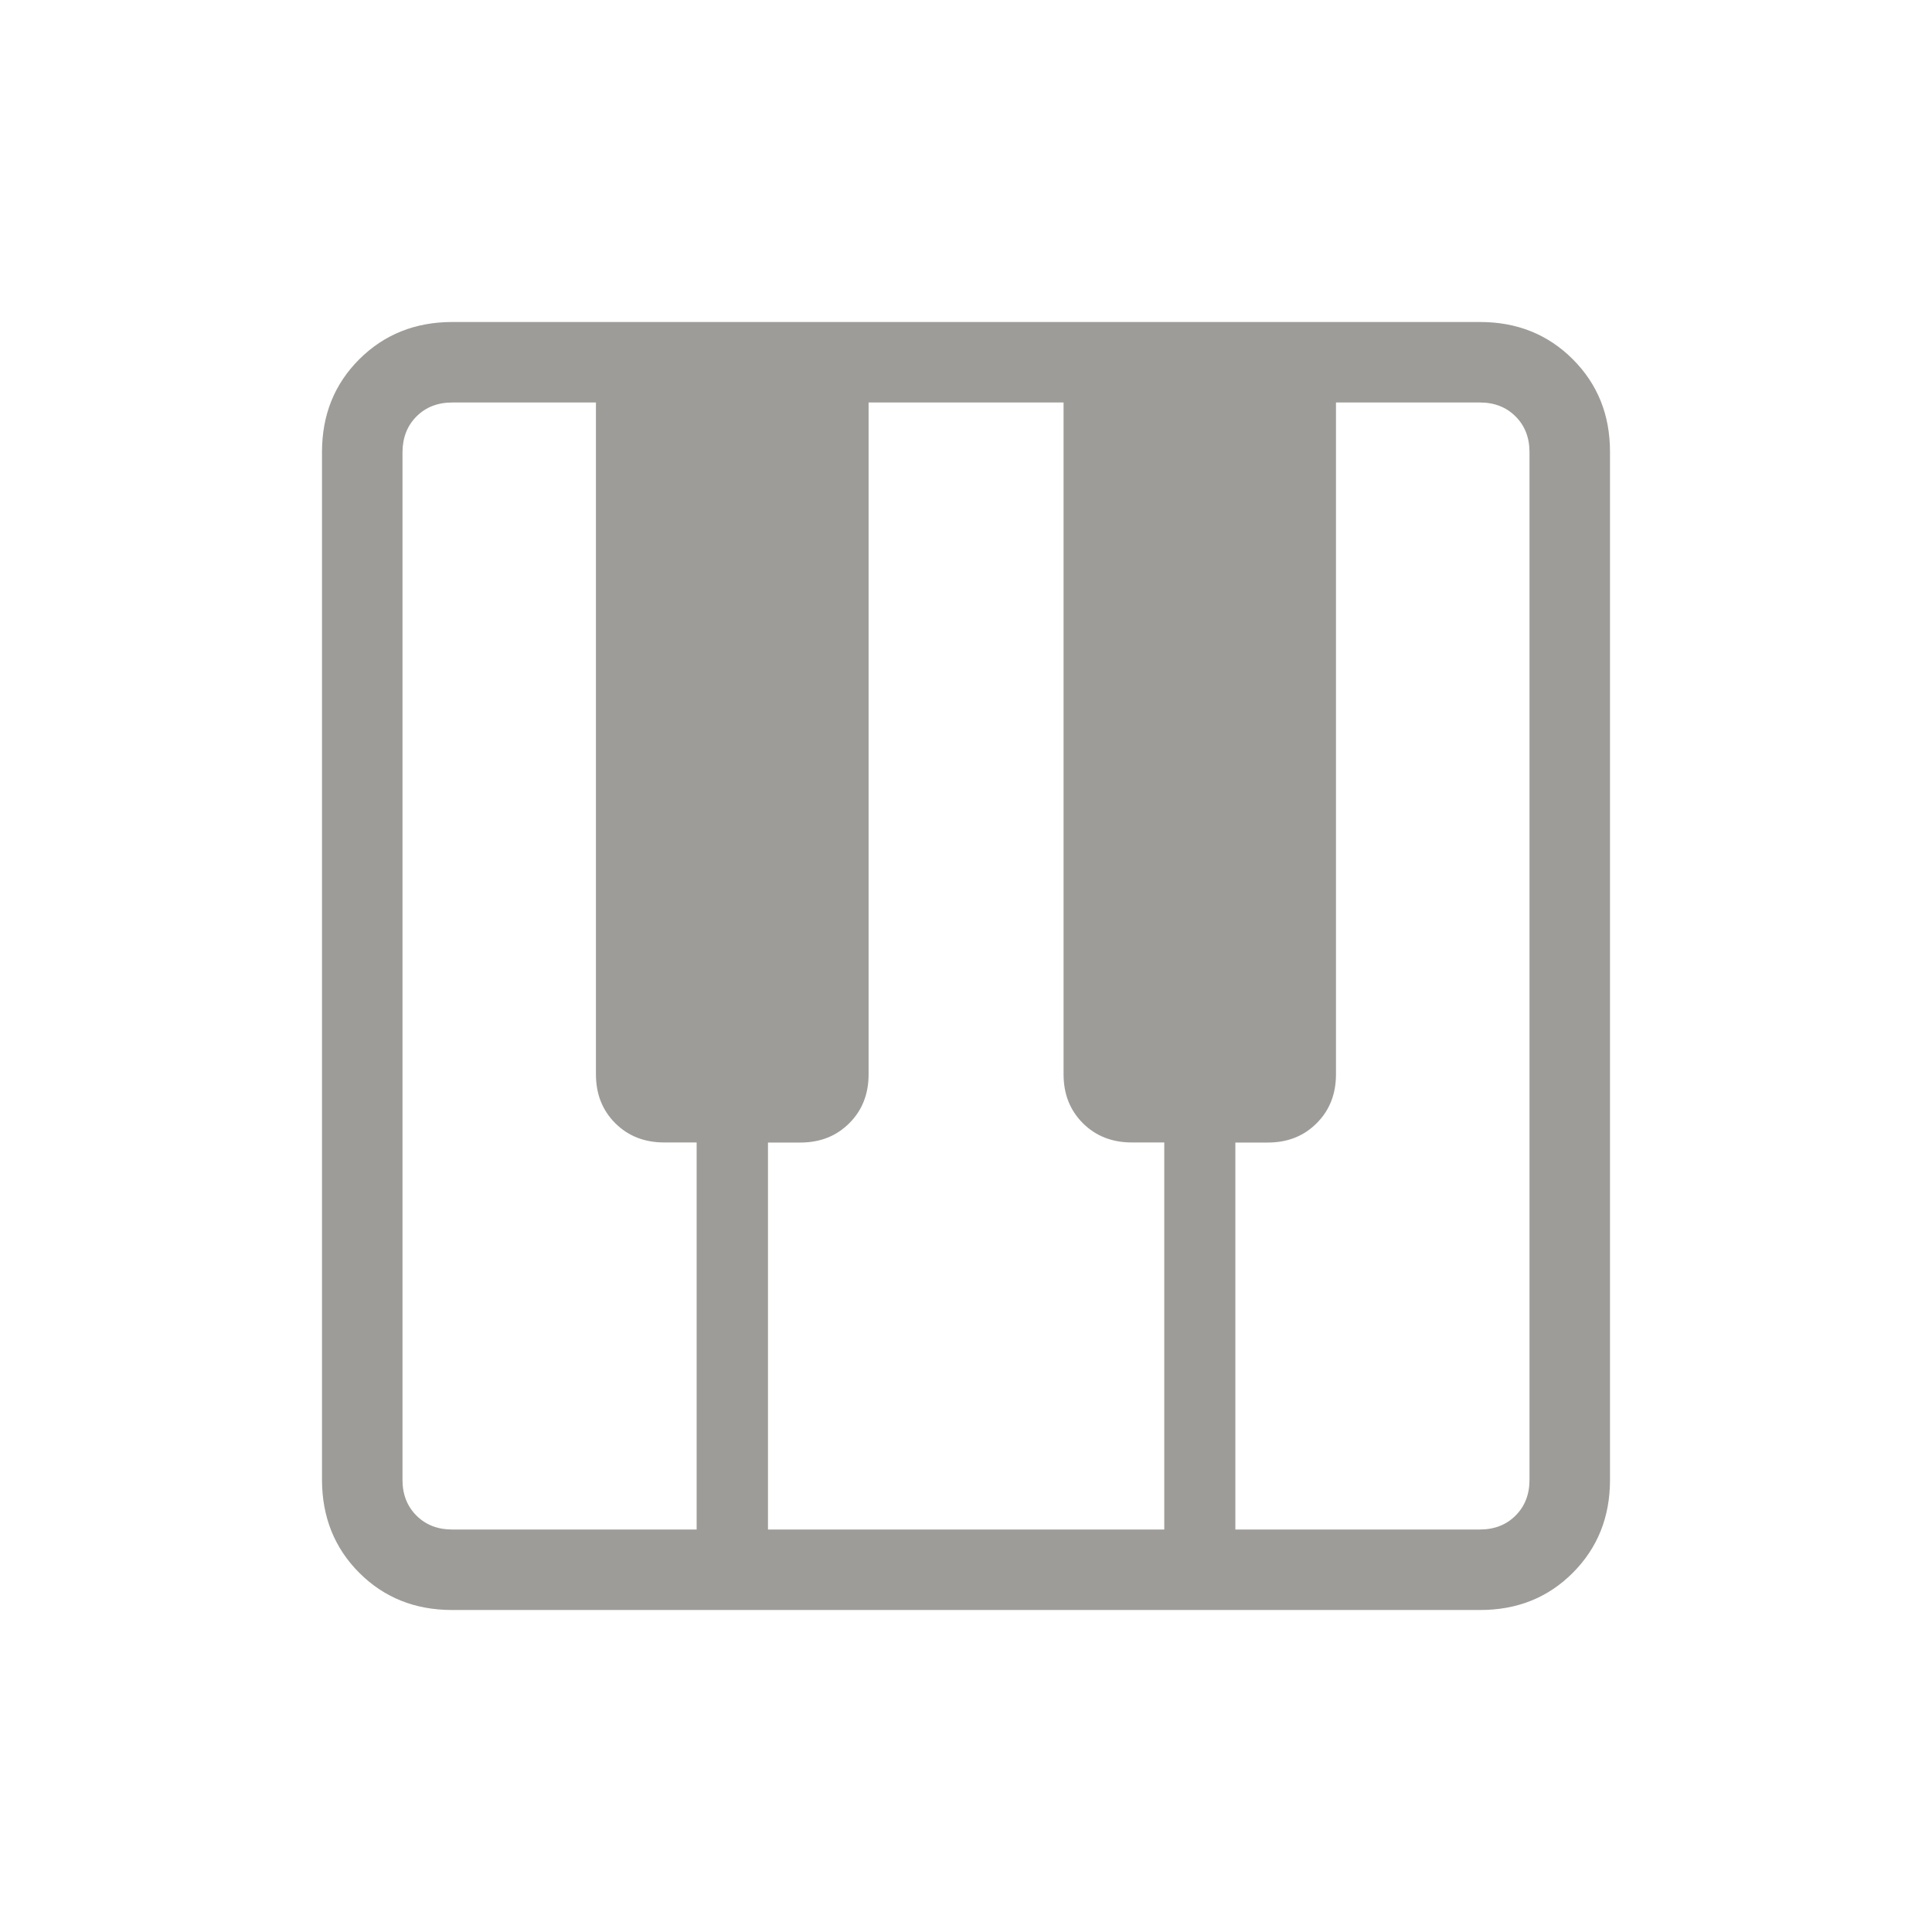
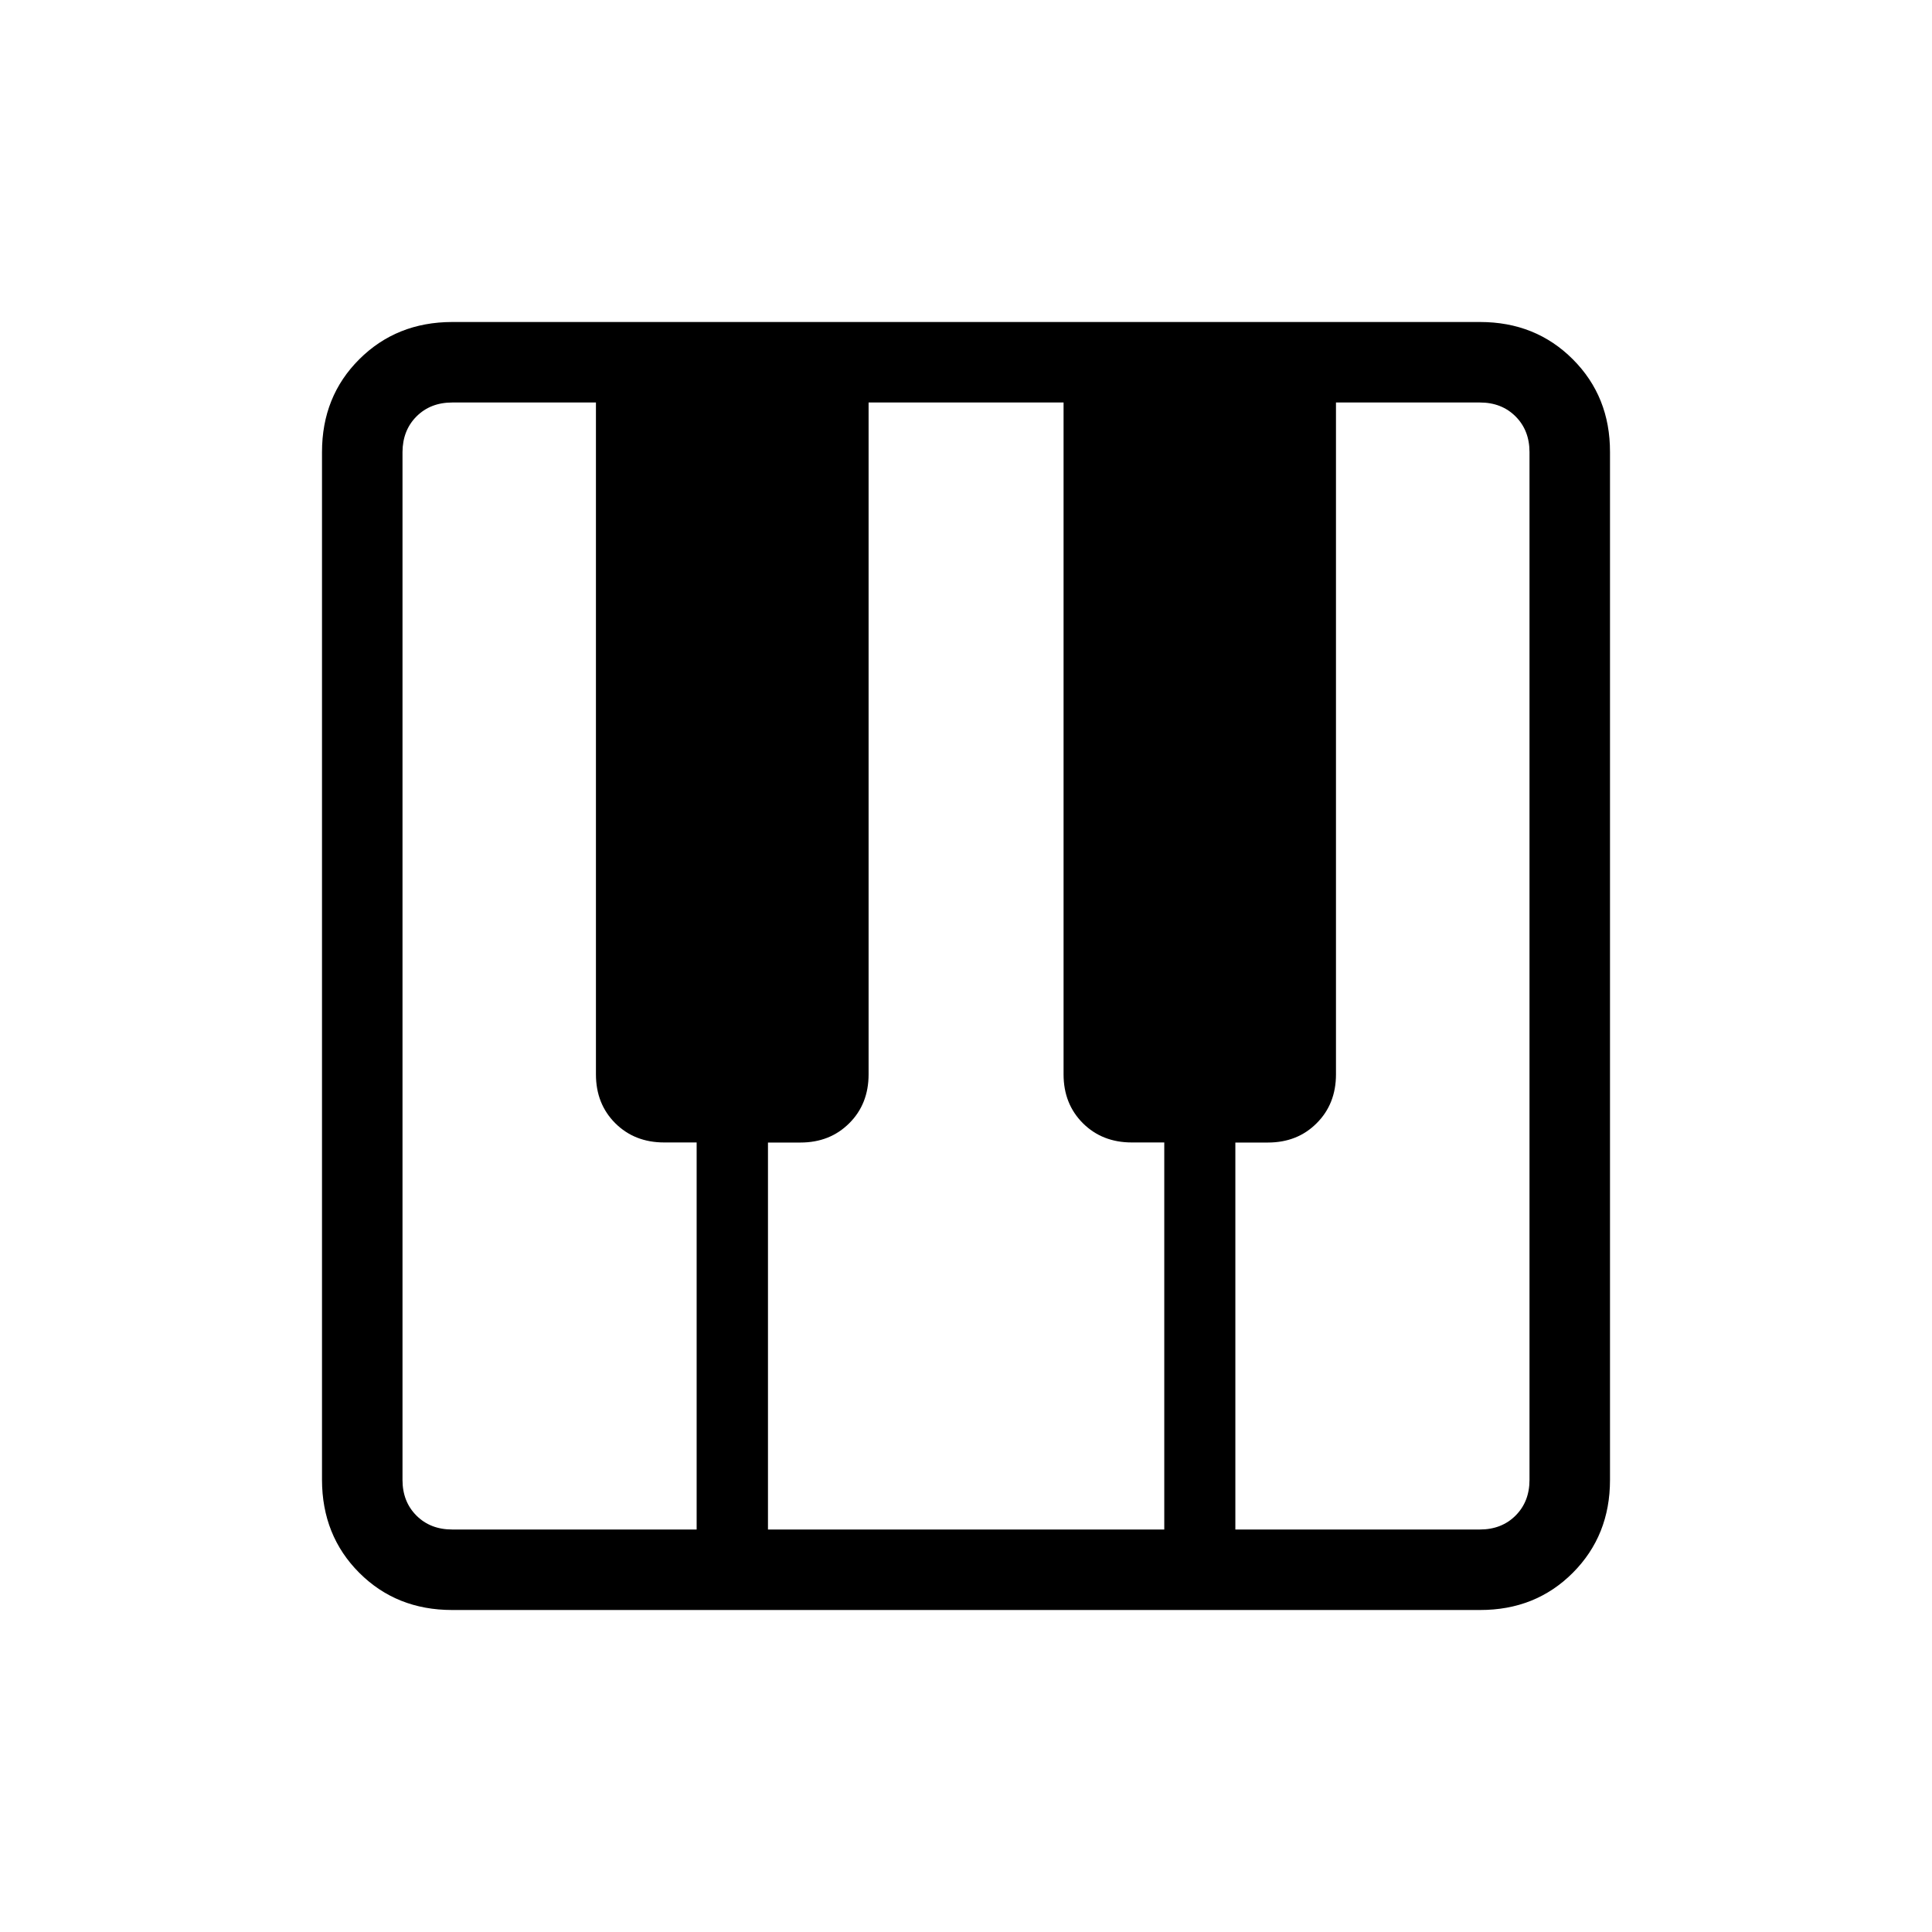
- <svg xmlns="http://www.w3.org/2000/svg" width="24" height="24" viewBox="0 0 24 24" fill="none">
-   <path d="M5.616 20C5.155 20 4.771 19.846 4.463 19.538C4.155 19.23 4.001 18.845 4 18.384V5.616C4 5.155 4.154 4.771 4.463 4.463C4.772 4.155 5.156 4.001 5.616 4H18.385C18.845 4 19.229 4.154 19.538 4.463C19.847 4.772 20.001 5.156 20 5.616V18.385C20 18.845 19.846 19.229 19.538 19.538C19.23 19.847 18.845 20.001 18.384 20H5.616ZM5.616 19H8.654V14.192H8.25C8.005 14.192 7.803 14.112 7.643 13.953C7.483 13.793 7.403 13.591 7.403 13.346V5H5.617C5.437 5 5.289 5.058 5.174 5.173C5.059 5.288 5.001 5.436 5 5.616V18.385C5 18.564 5.058 18.712 5.173 18.827C5.288 18.942 5.436 19 5.616 19ZM15.346 19H18.385C18.564 19 18.712 18.942 18.827 18.827C18.942 18.712 19 18.564 19 18.384V5.616C19 5.436 18.942 5.288 18.827 5.173C18.712 5.058 18.564 5 18.385 5H16.596V13.346C16.596 13.591 16.516 13.794 16.356 13.953C16.197 14.113 15.995 14.193 15.75 14.193H15.346V19ZM9.54 19H14.463V14.192H14.059C13.814 14.192 13.612 14.112 13.452 13.953C13.292 13.793 13.212 13.591 13.212 13.346V5H10.79V13.346C10.79 13.591 10.71 13.794 10.55 13.953C10.39 14.113 10.188 14.193 9.943 14.193H9.54V19Z" fill="#9E9C98" />
+ <svg xmlns="http://www.w3.org/2000/svg" viewBox="0 0 24 24" fill="none">
+   <path d="M5.616 20C5.155 20 4.771 19.846 4.463 19.538C4.155 19.23 4.001 18.845 4 18.384V5.616C4 5.155 4.154 4.771 4.463 4.463C4.772 4.155 5.156 4.001 5.616 4H18.385C18.845 4 19.229 4.154 19.538 4.463C19.847 4.772 20.001 5.156 20 5.616V18.385C20 18.845 19.846 19.229 19.538 19.538C19.23 19.847 18.845 20.001 18.384 20H5.616ZM5.616 19H8.654V14.192H8.25C8.005 14.192 7.803 14.112 7.643 13.953C7.483 13.793 7.403 13.591 7.403 13.346V5H5.617C5.437 5 5.289 5.058 5.174 5.173C5.059 5.288 5.001 5.436 5 5.616V18.385C5 18.564 5.058 18.712 5.173 18.827C5.288 18.942 5.436 19 5.616 19ZM15.346 19H18.385C18.564 19 18.712 18.942 18.827 18.827C18.942 18.712 19 18.564 19 18.384V5.616C19 5.436 18.942 5.288 18.827 5.173C18.712 5.058 18.564 5 18.385 5H16.596V13.346C16.596 13.591 16.516 13.794 16.356 13.953C16.197 14.113 15.995 14.193 15.75 14.193H15.346V19ZM9.54 19H14.463V14.192H14.059C13.814 14.192 13.612 14.112 13.452 13.953C13.292 13.793 13.212 13.591 13.212 13.346V5H10.79V13.346C10.79 13.591 10.71 13.794 10.55 13.953C10.39 14.113 10.188 14.193 9.943 14.193H9.54V19Z" fill="currentColor" />
</svg>
